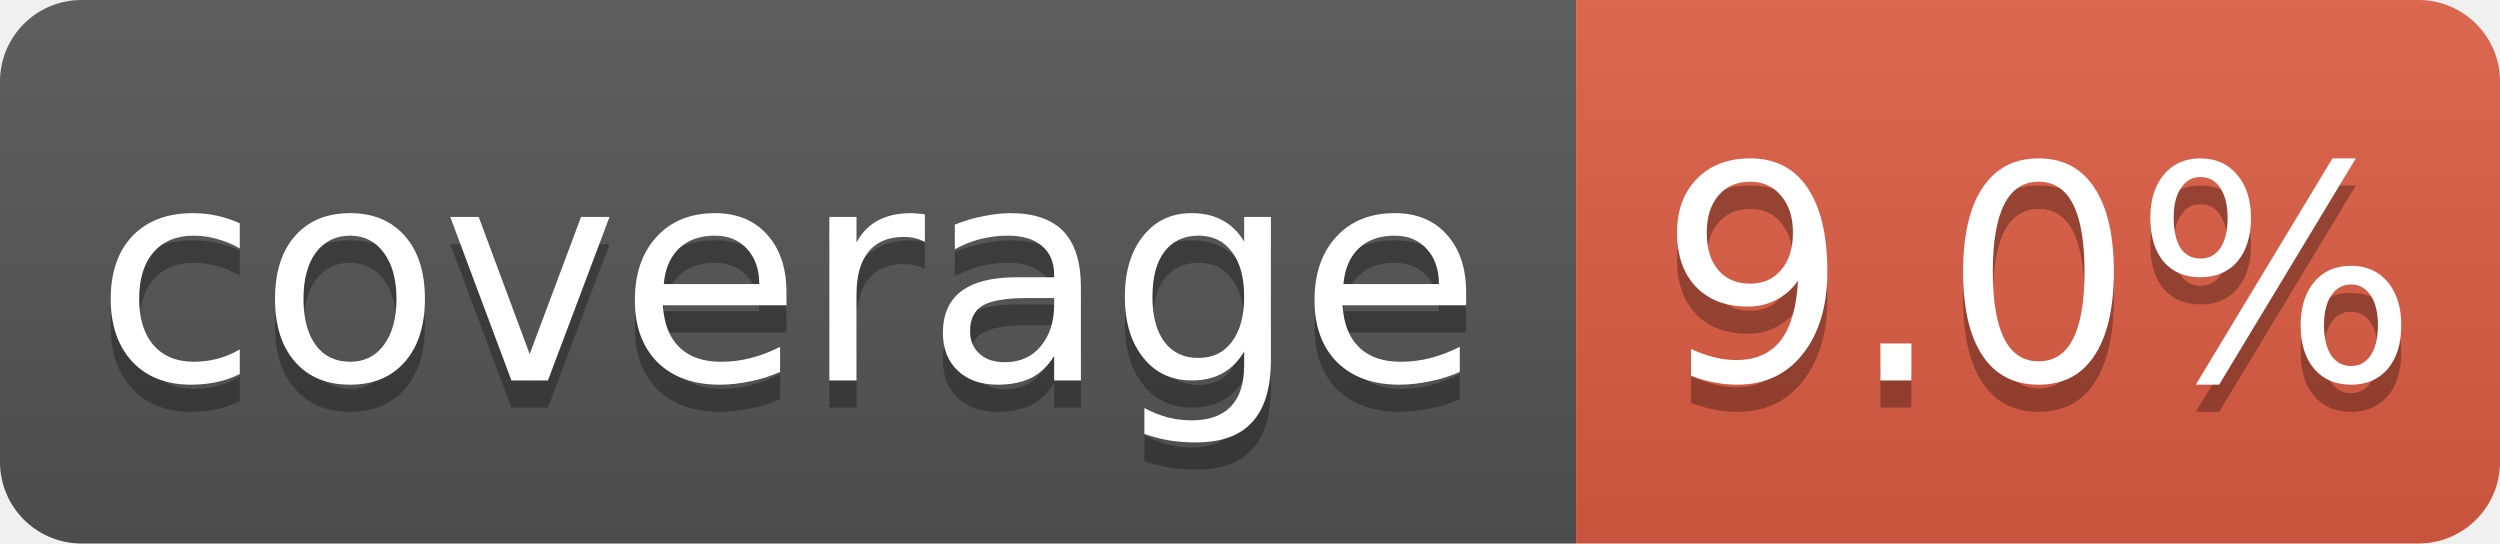
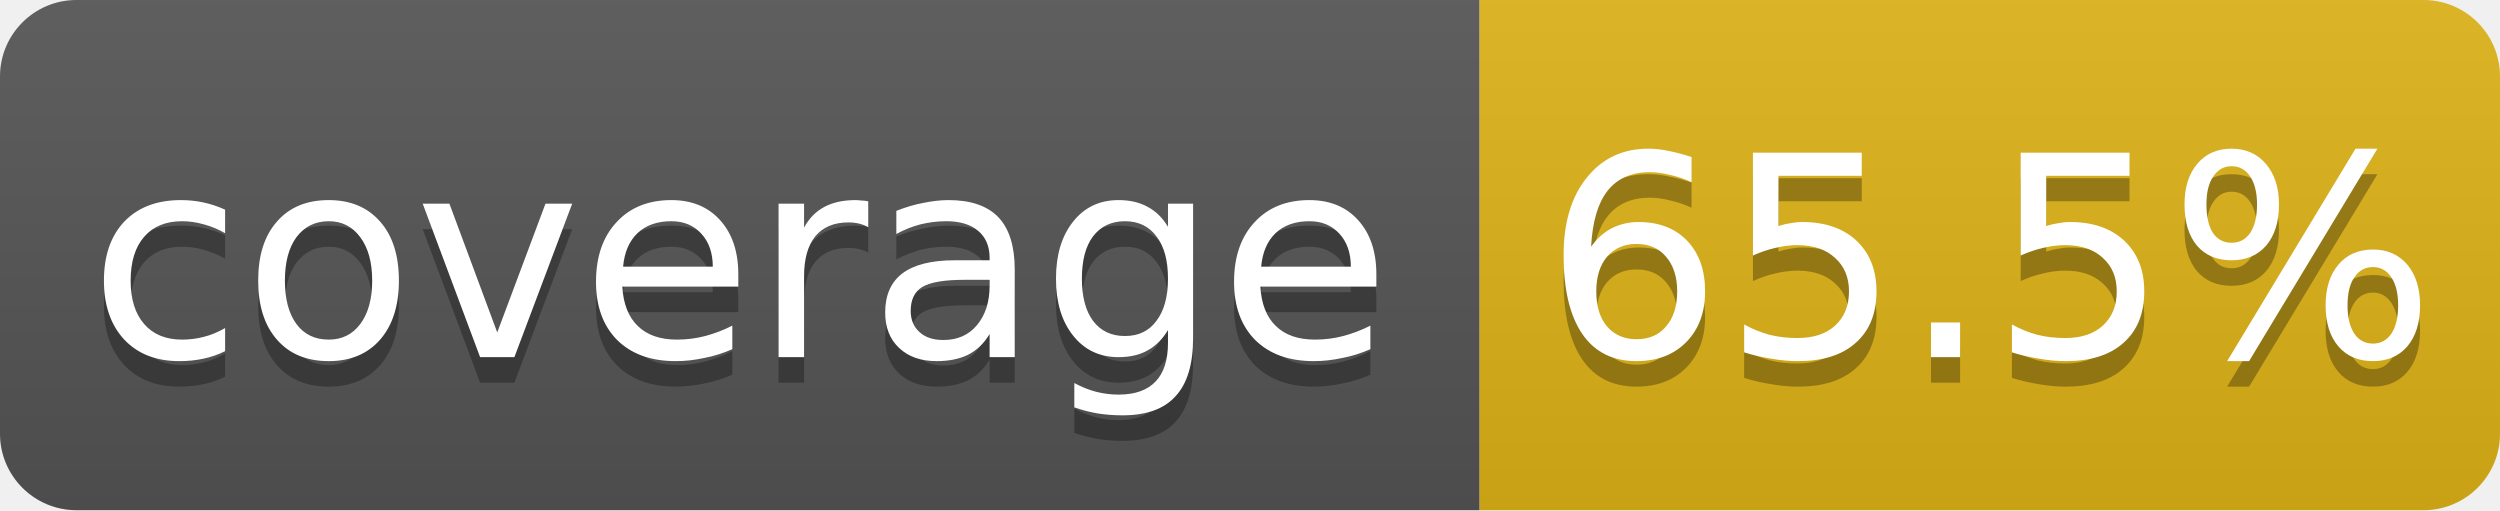
- <svg xmlns="http://www.w3.org/2000/svg" width="92" height="20">
+ <svg xmlns="http://www.w3.org/2000/svg" width="98" height="20">
  <linearGradient id="b" x2="0" y2="100%">
    <stop offset="0" stop-color="#bbb" stop-opacity=".1" />
    <stop offset="1" stop-opacity=".1" />
  </linearGradient>
  <clipPath id="a">
-     <rect width="92" height="20" rx="3" fill="#fff" />
+     <rect width="98" height="20" rx="3" fill="#fff" />
  </clipPath>
  <g clip-path="url(#a)">
    <path fill="#555" d="M0 0h58v20H0z" />
-     <path fill="#e05d44" d="M58 0h34v20H58z" />
-     <path fill="url(#b)" d="M0 0h92v20H0z" />
+     <path fill="#dfb317" d="M58 0h40v20H58z" />
+     <path fill="url(#b)" d="M0 0h98v20H0z" />
  </g>
  <g fill="#fff" text-anchor="middle" font-family="DejaVu Sans,Verdana,Geneva,sans-serif" font-size="11">
    <text x="29.0" y="15" fill="#010101" fill-opacity=".3">coverage</text>
    <text x="29.0" y="14">coverage</text>
-     <text x="75.0" y="15" fill="#010101" fill-opacity=".3">9.0%</text>
-     <text x="75.0" y="14">9.0%</text>
+     <text x="78.0" y="15" fill="#010101" fill-opacity=".3">65.5%</text>
+     <text x="78.0" y="14">65.5%</text>
  </g>
</svg>
